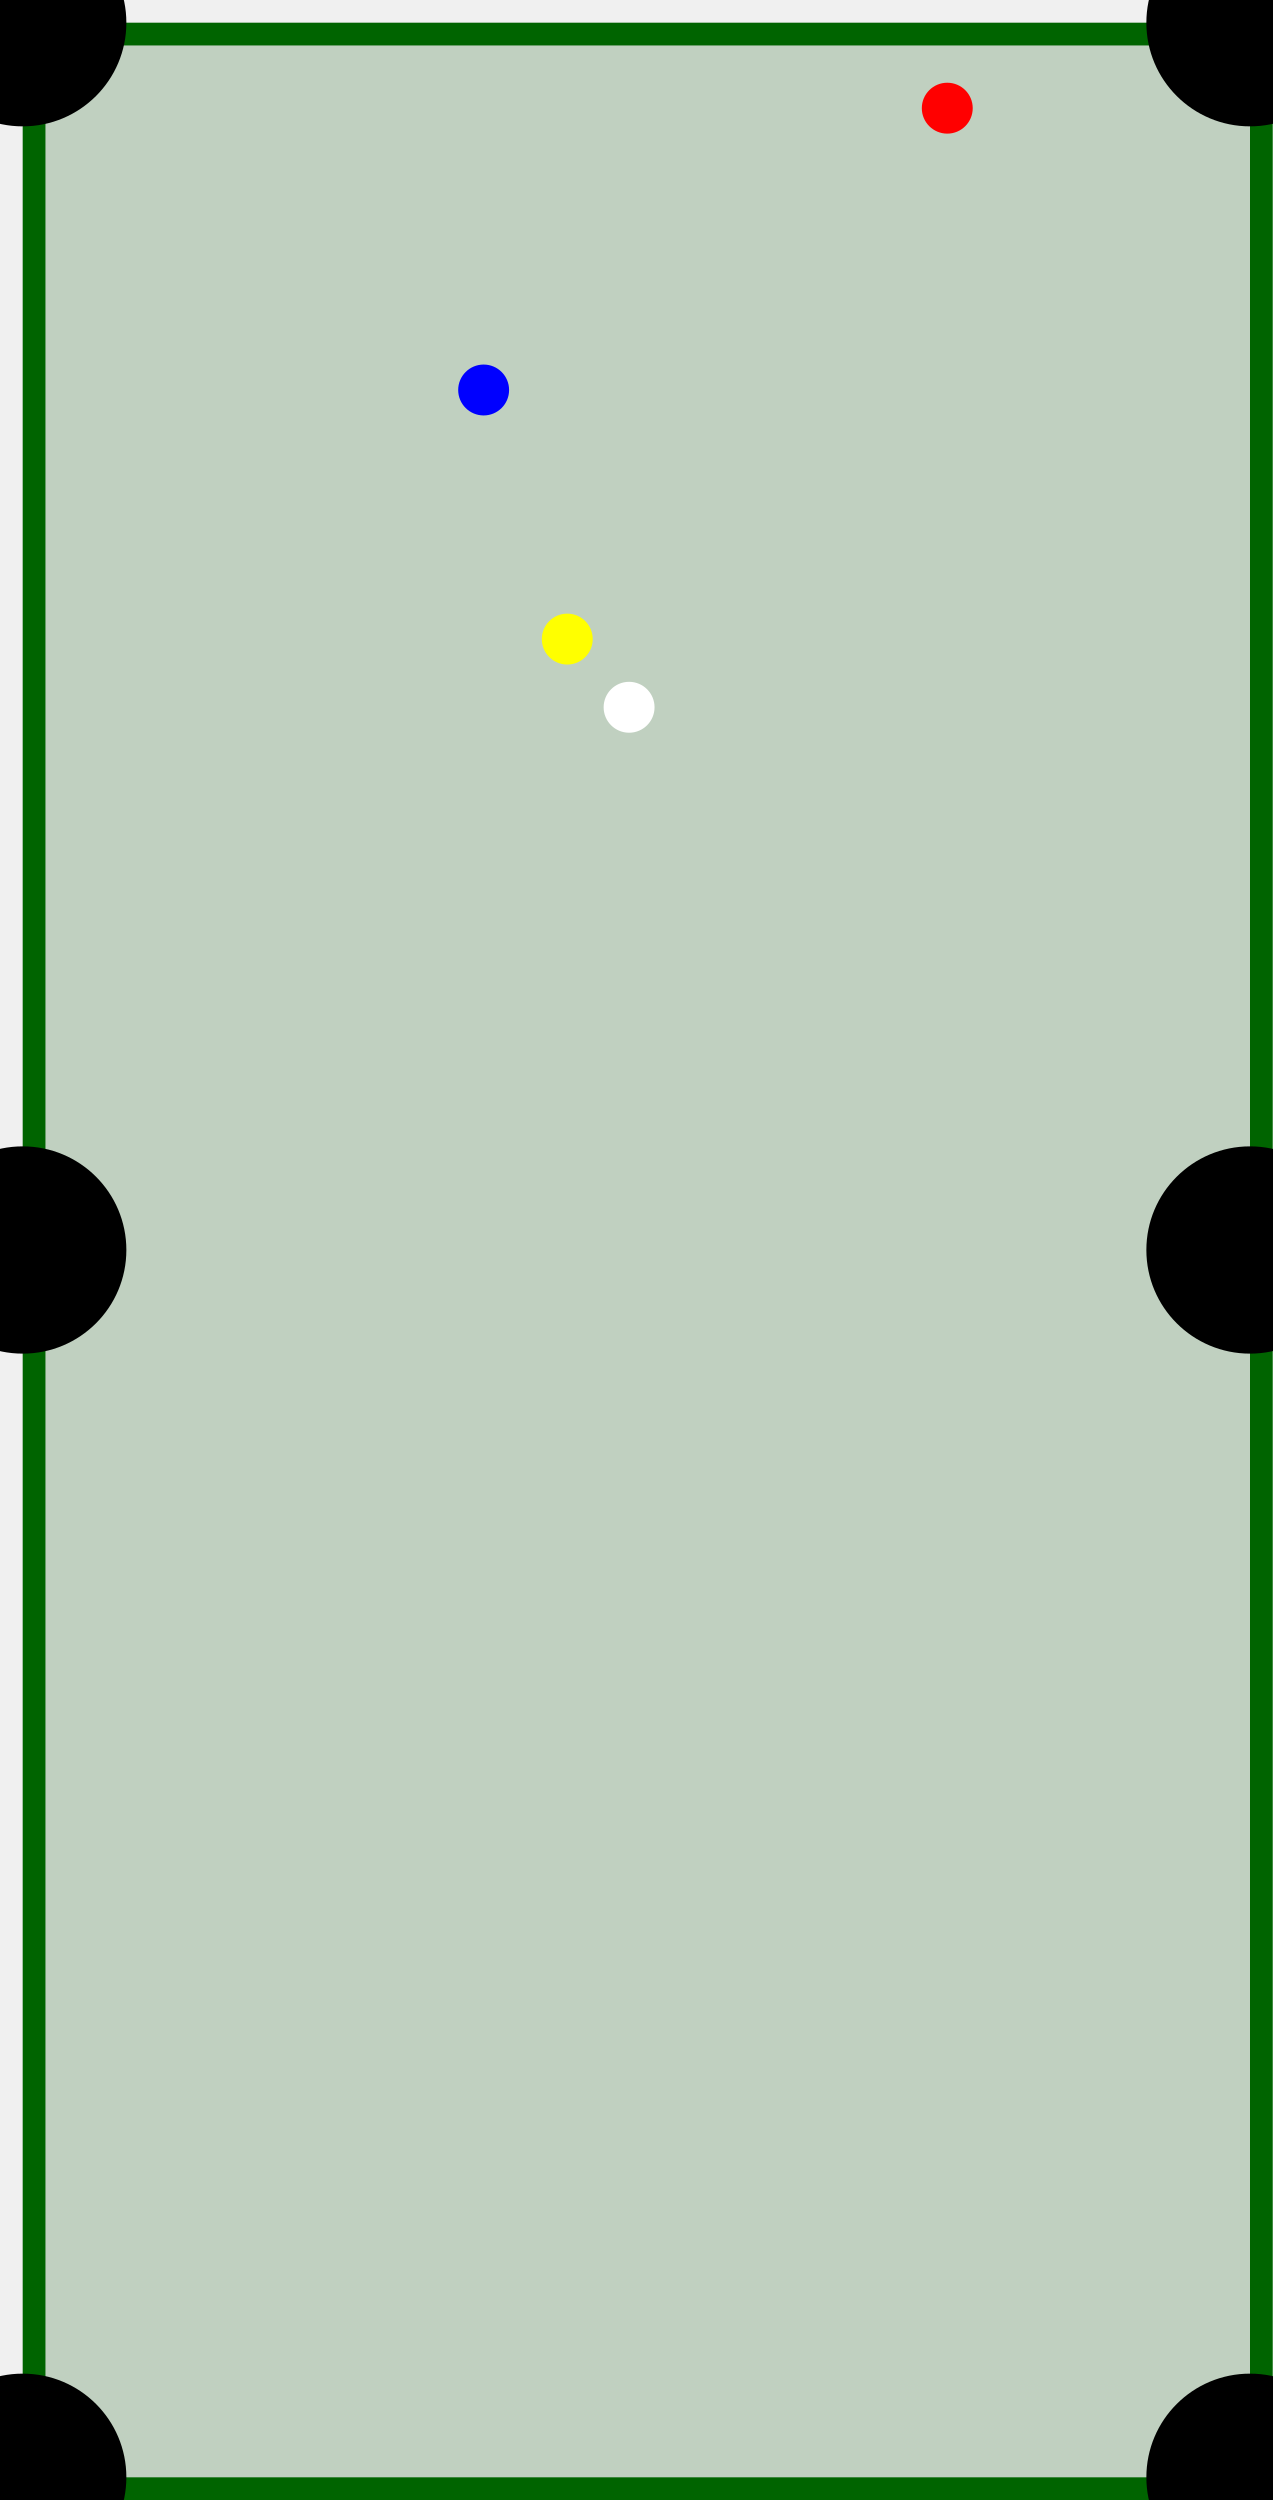
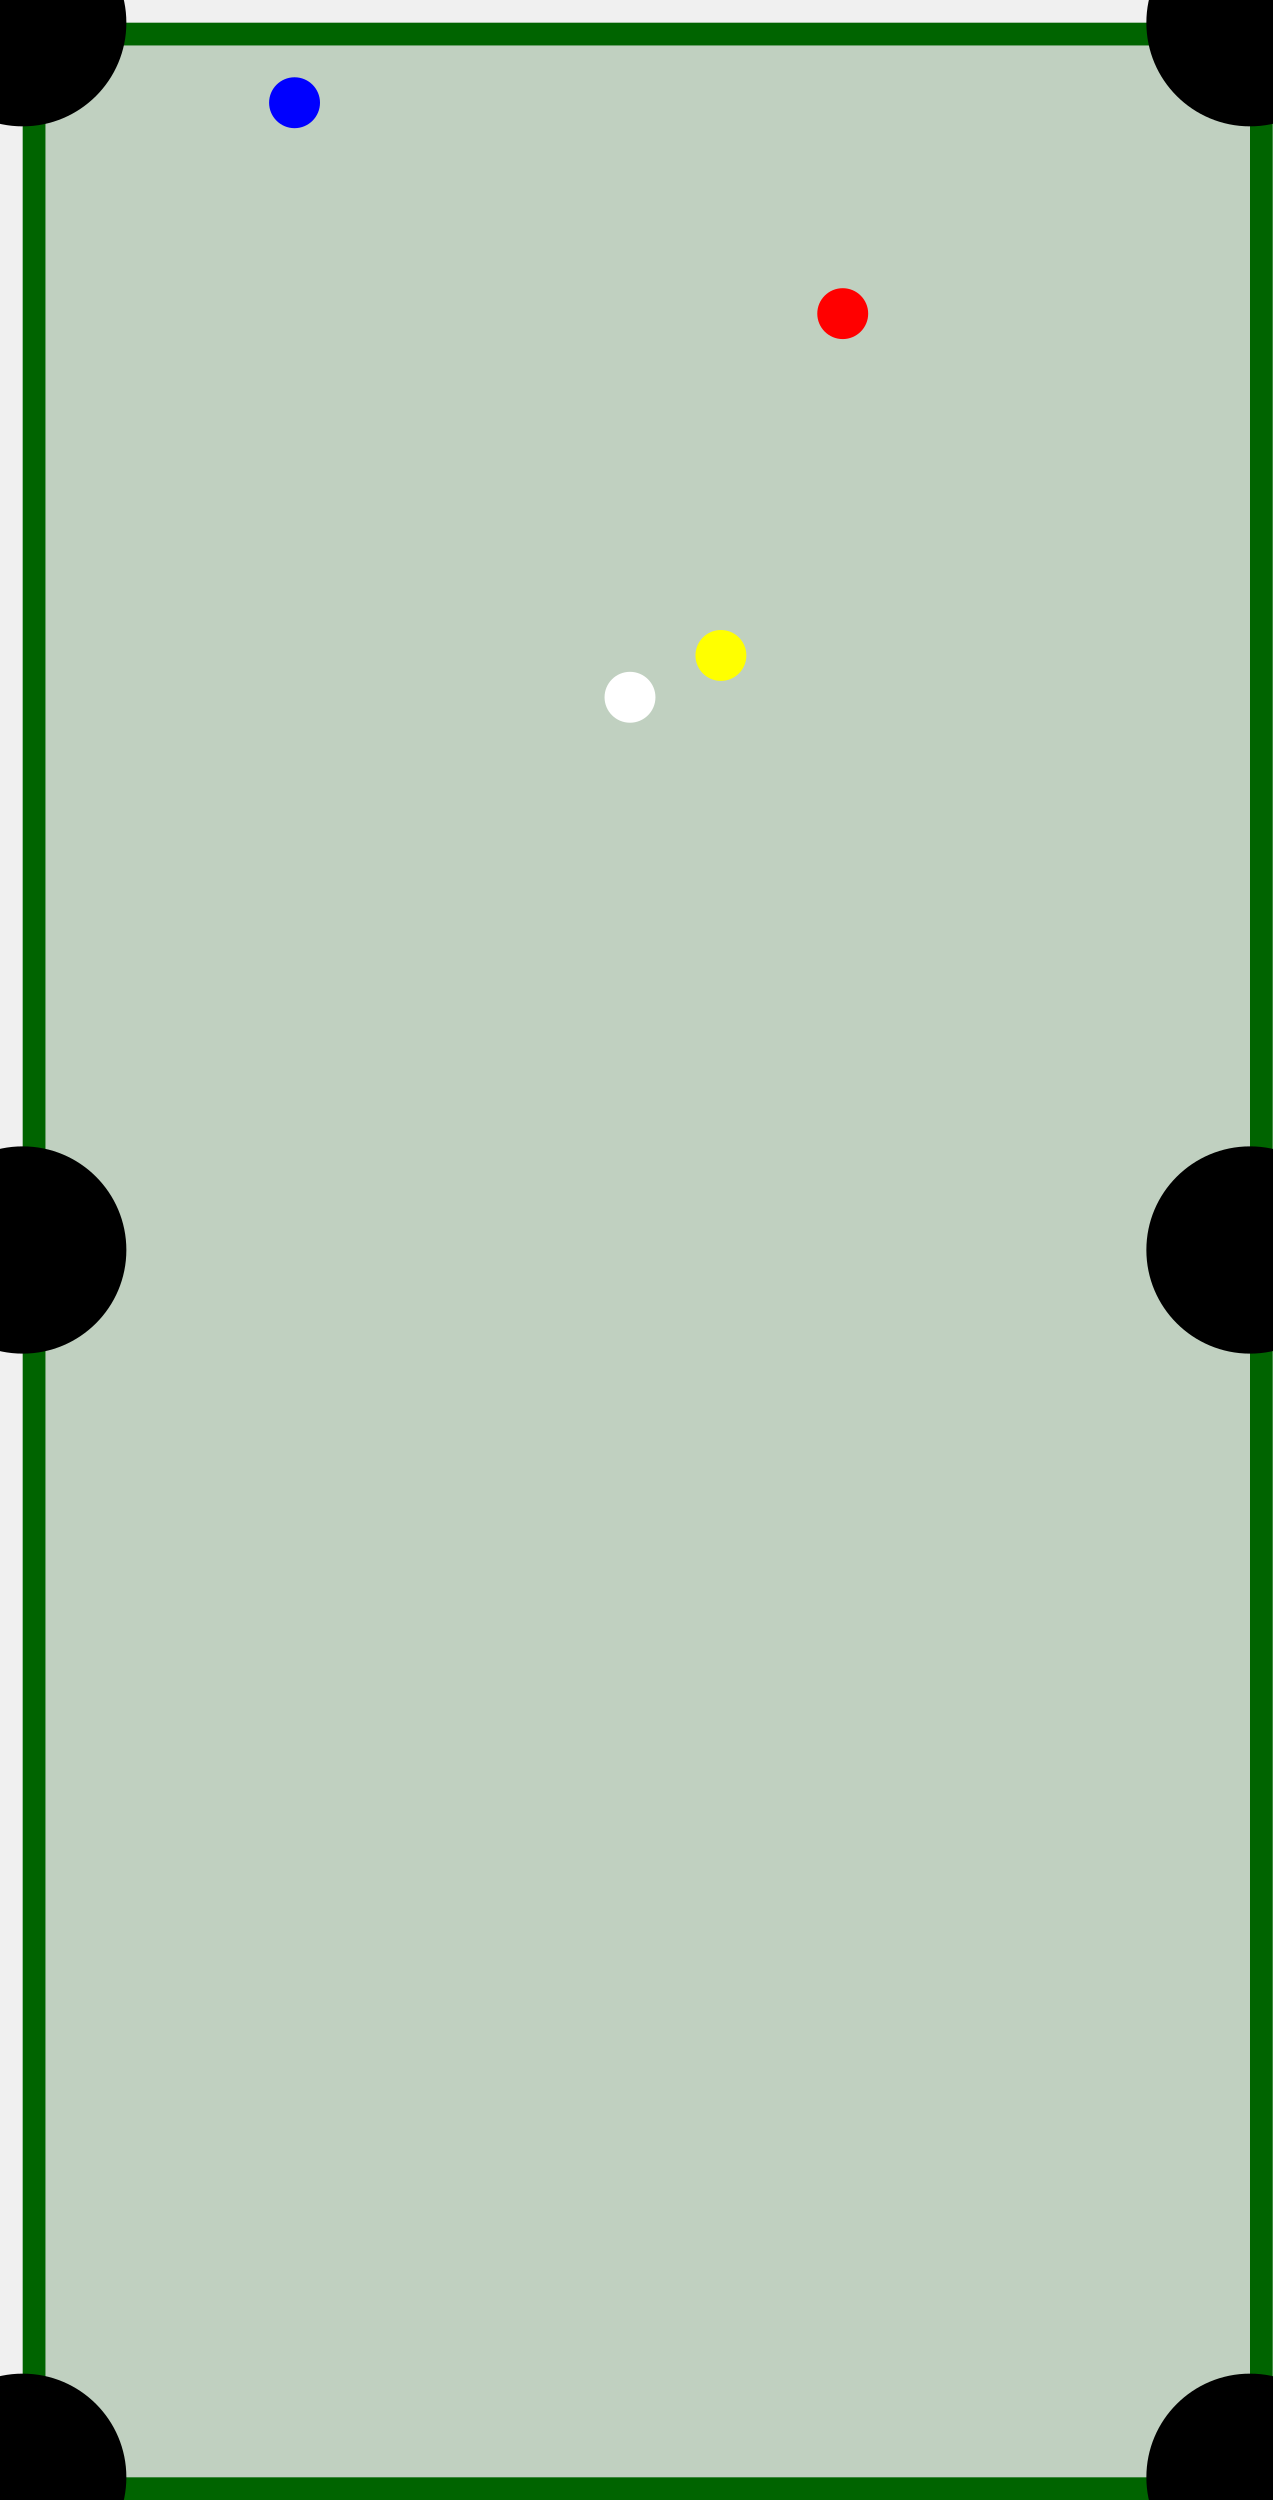
<svg xmlns="http://www.w3.org/2000/svg" width="700" height="1375" viewBox="-25 -25 1400 2750">
  <rect width="1350" height="2700" x="0" y="0" fill="#C0D0C0" />
  <rect width="1400" height="25" x="-25" y="0" fill="darkgreen" />
  <rect width="1400" height="25" x="-25" y="2700" fill="darkgreen" />
  <rect width="25" height="2750" x="0" y="-25" fill="darkgreen" />
  <rect width="25" height="2750" x="1350" y="-25" fill="darkgreen" />
  <circle cx="0" cy="0" r="114" fill="black" />
  <circle cx="0" cy="1350" r="114" fill="black" />
  <circle cx="0" cy="2700" r="114" fill="black" />
  <circle cx="1350" cy="0" r="114" fill="black" />
  <circle cx="1350" cy="1350" r="114" fill="black" />
  <circle cx="1350" cy="2700" r="114" fill="black" />
-   <circle cx="599" cy="678" r="28" fill="YELLOW" />
-   <circle cx="507" cy="404" r="28" fill="BLUE" />
-   <circle cx="1017" cy="94" r="28" fill="RED" />
-   <circle cx="667" cy="753" r="28" fill="WHITE" />
+   <circle cx="768" cy="696" r="28" fill="YELLOW" />
+   <circle cx="299" cy="88" r="28" fill="BLUE" />
+   <circle cx="902" cy="320" r="28" fill="RED" />
+   <circle cx="668" cy="742" r="28" fill="WHITE" />
</svg>
